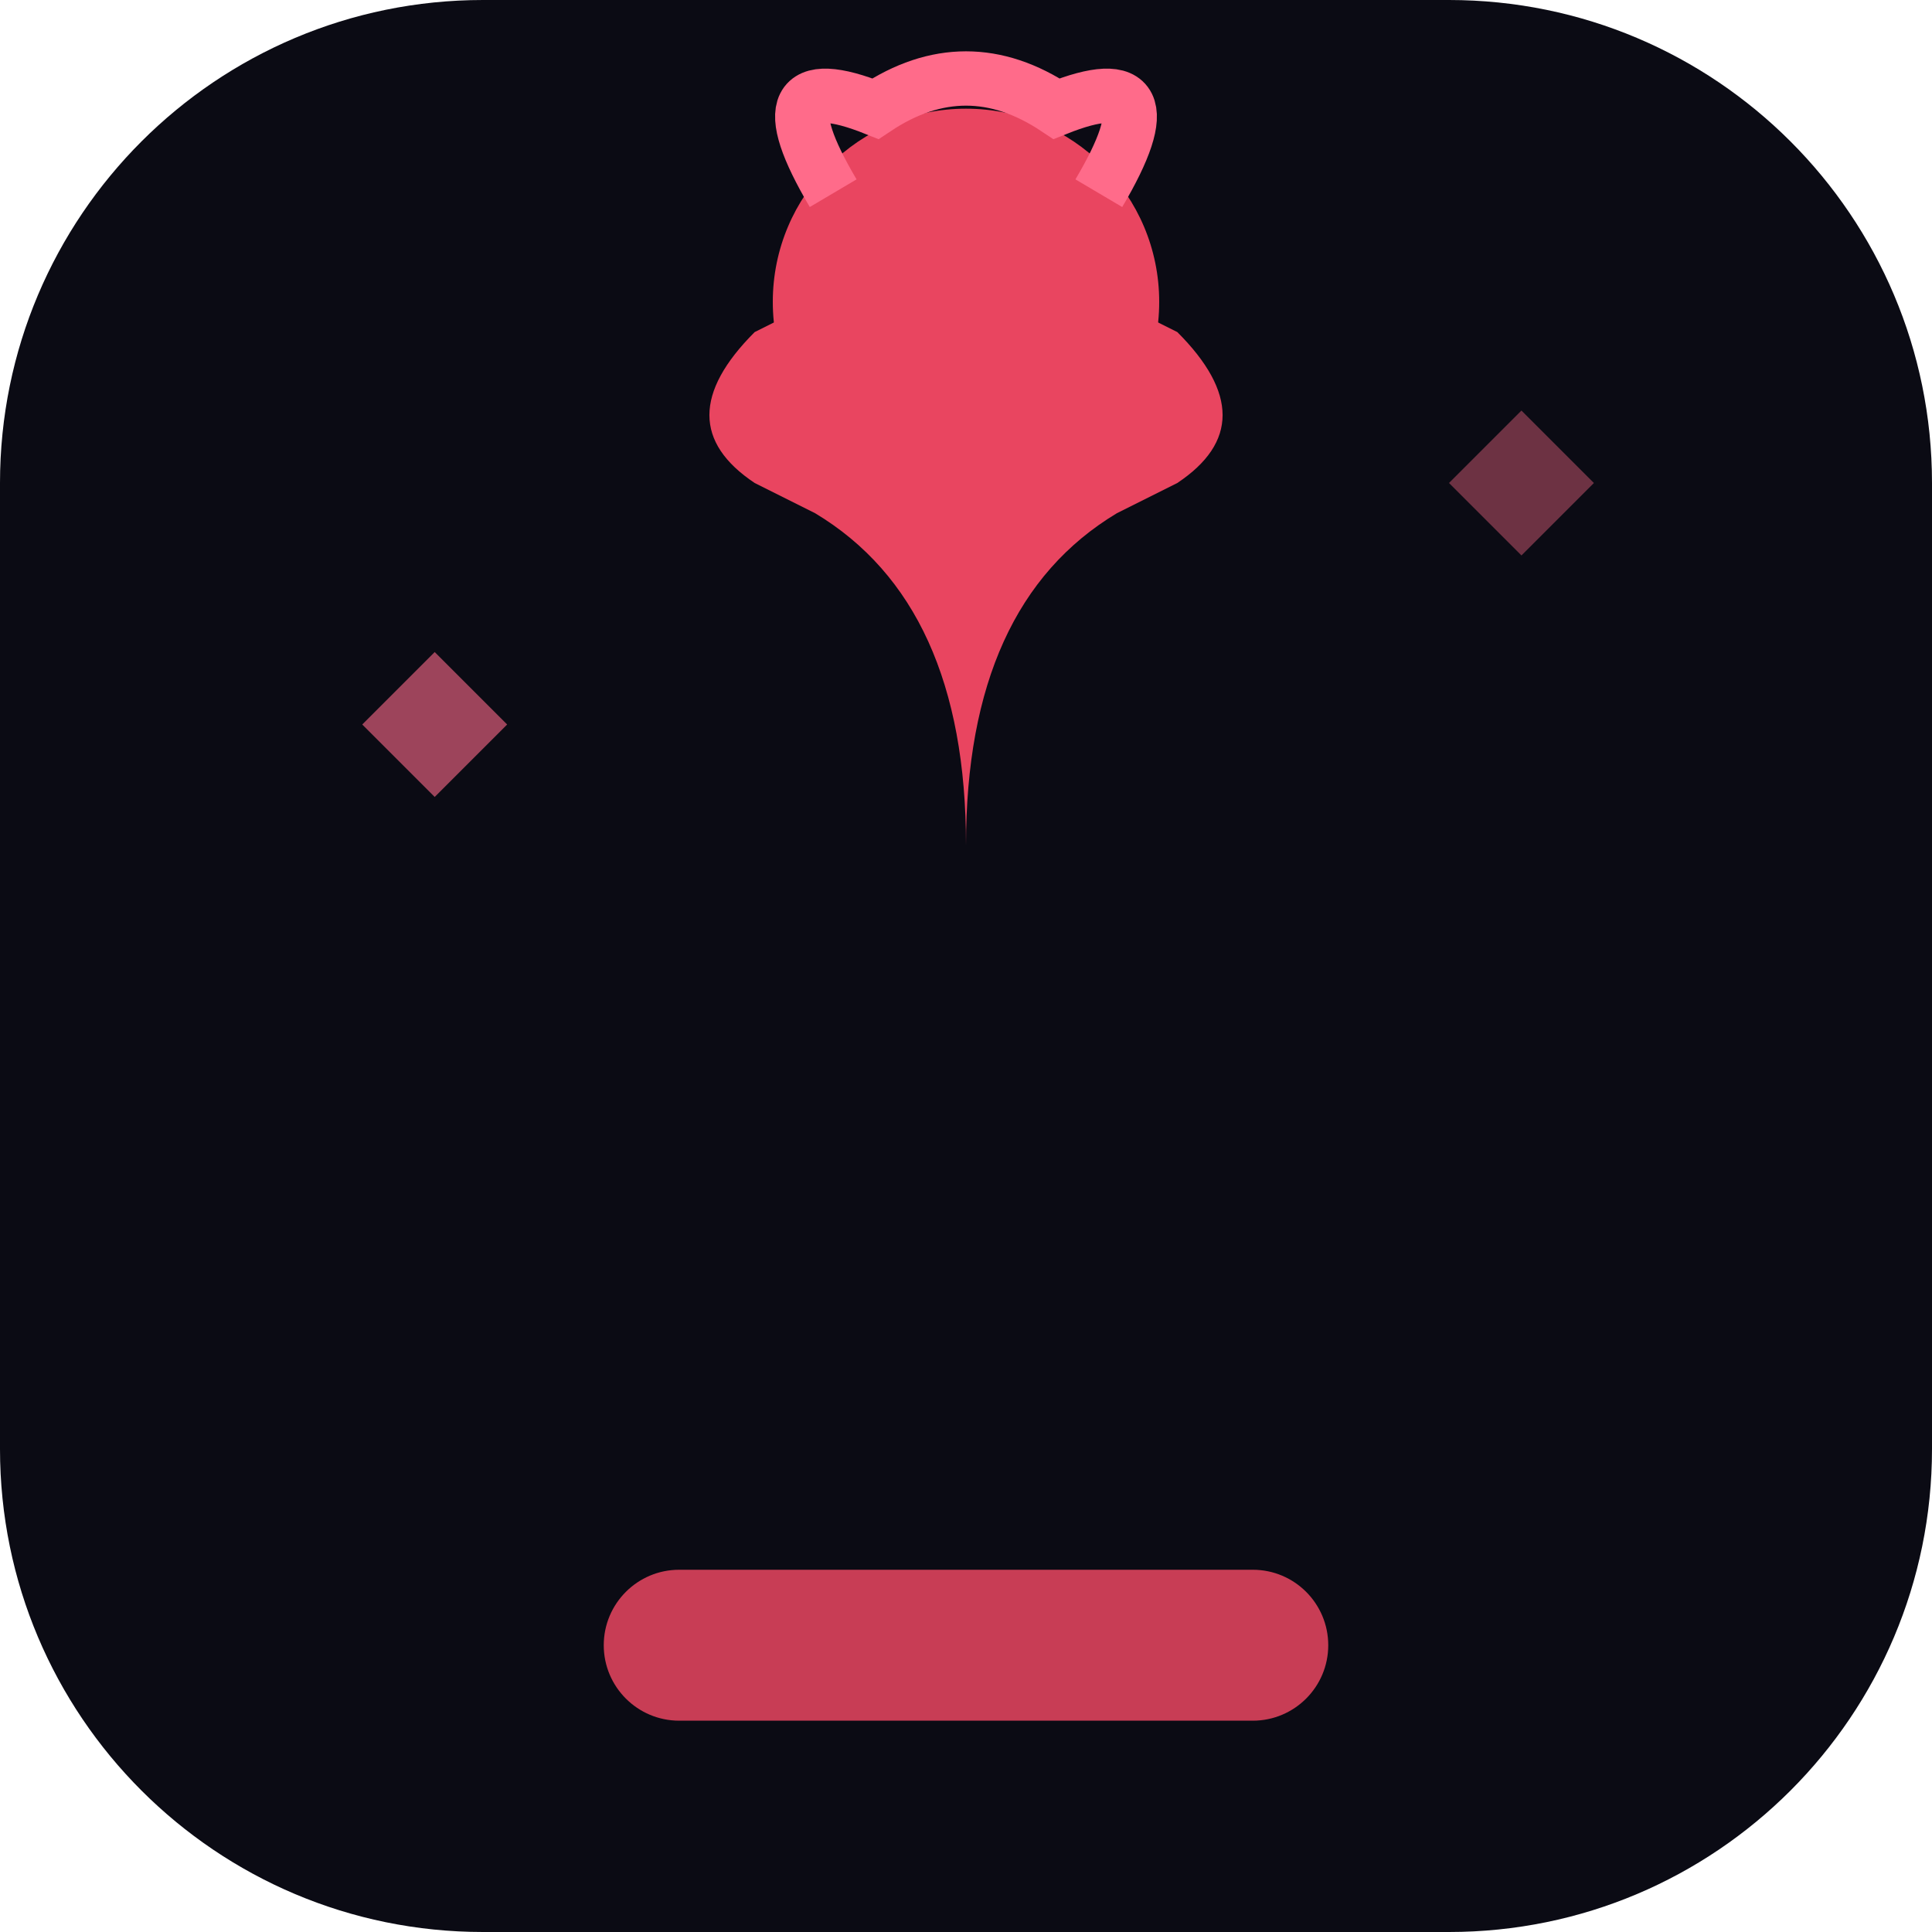
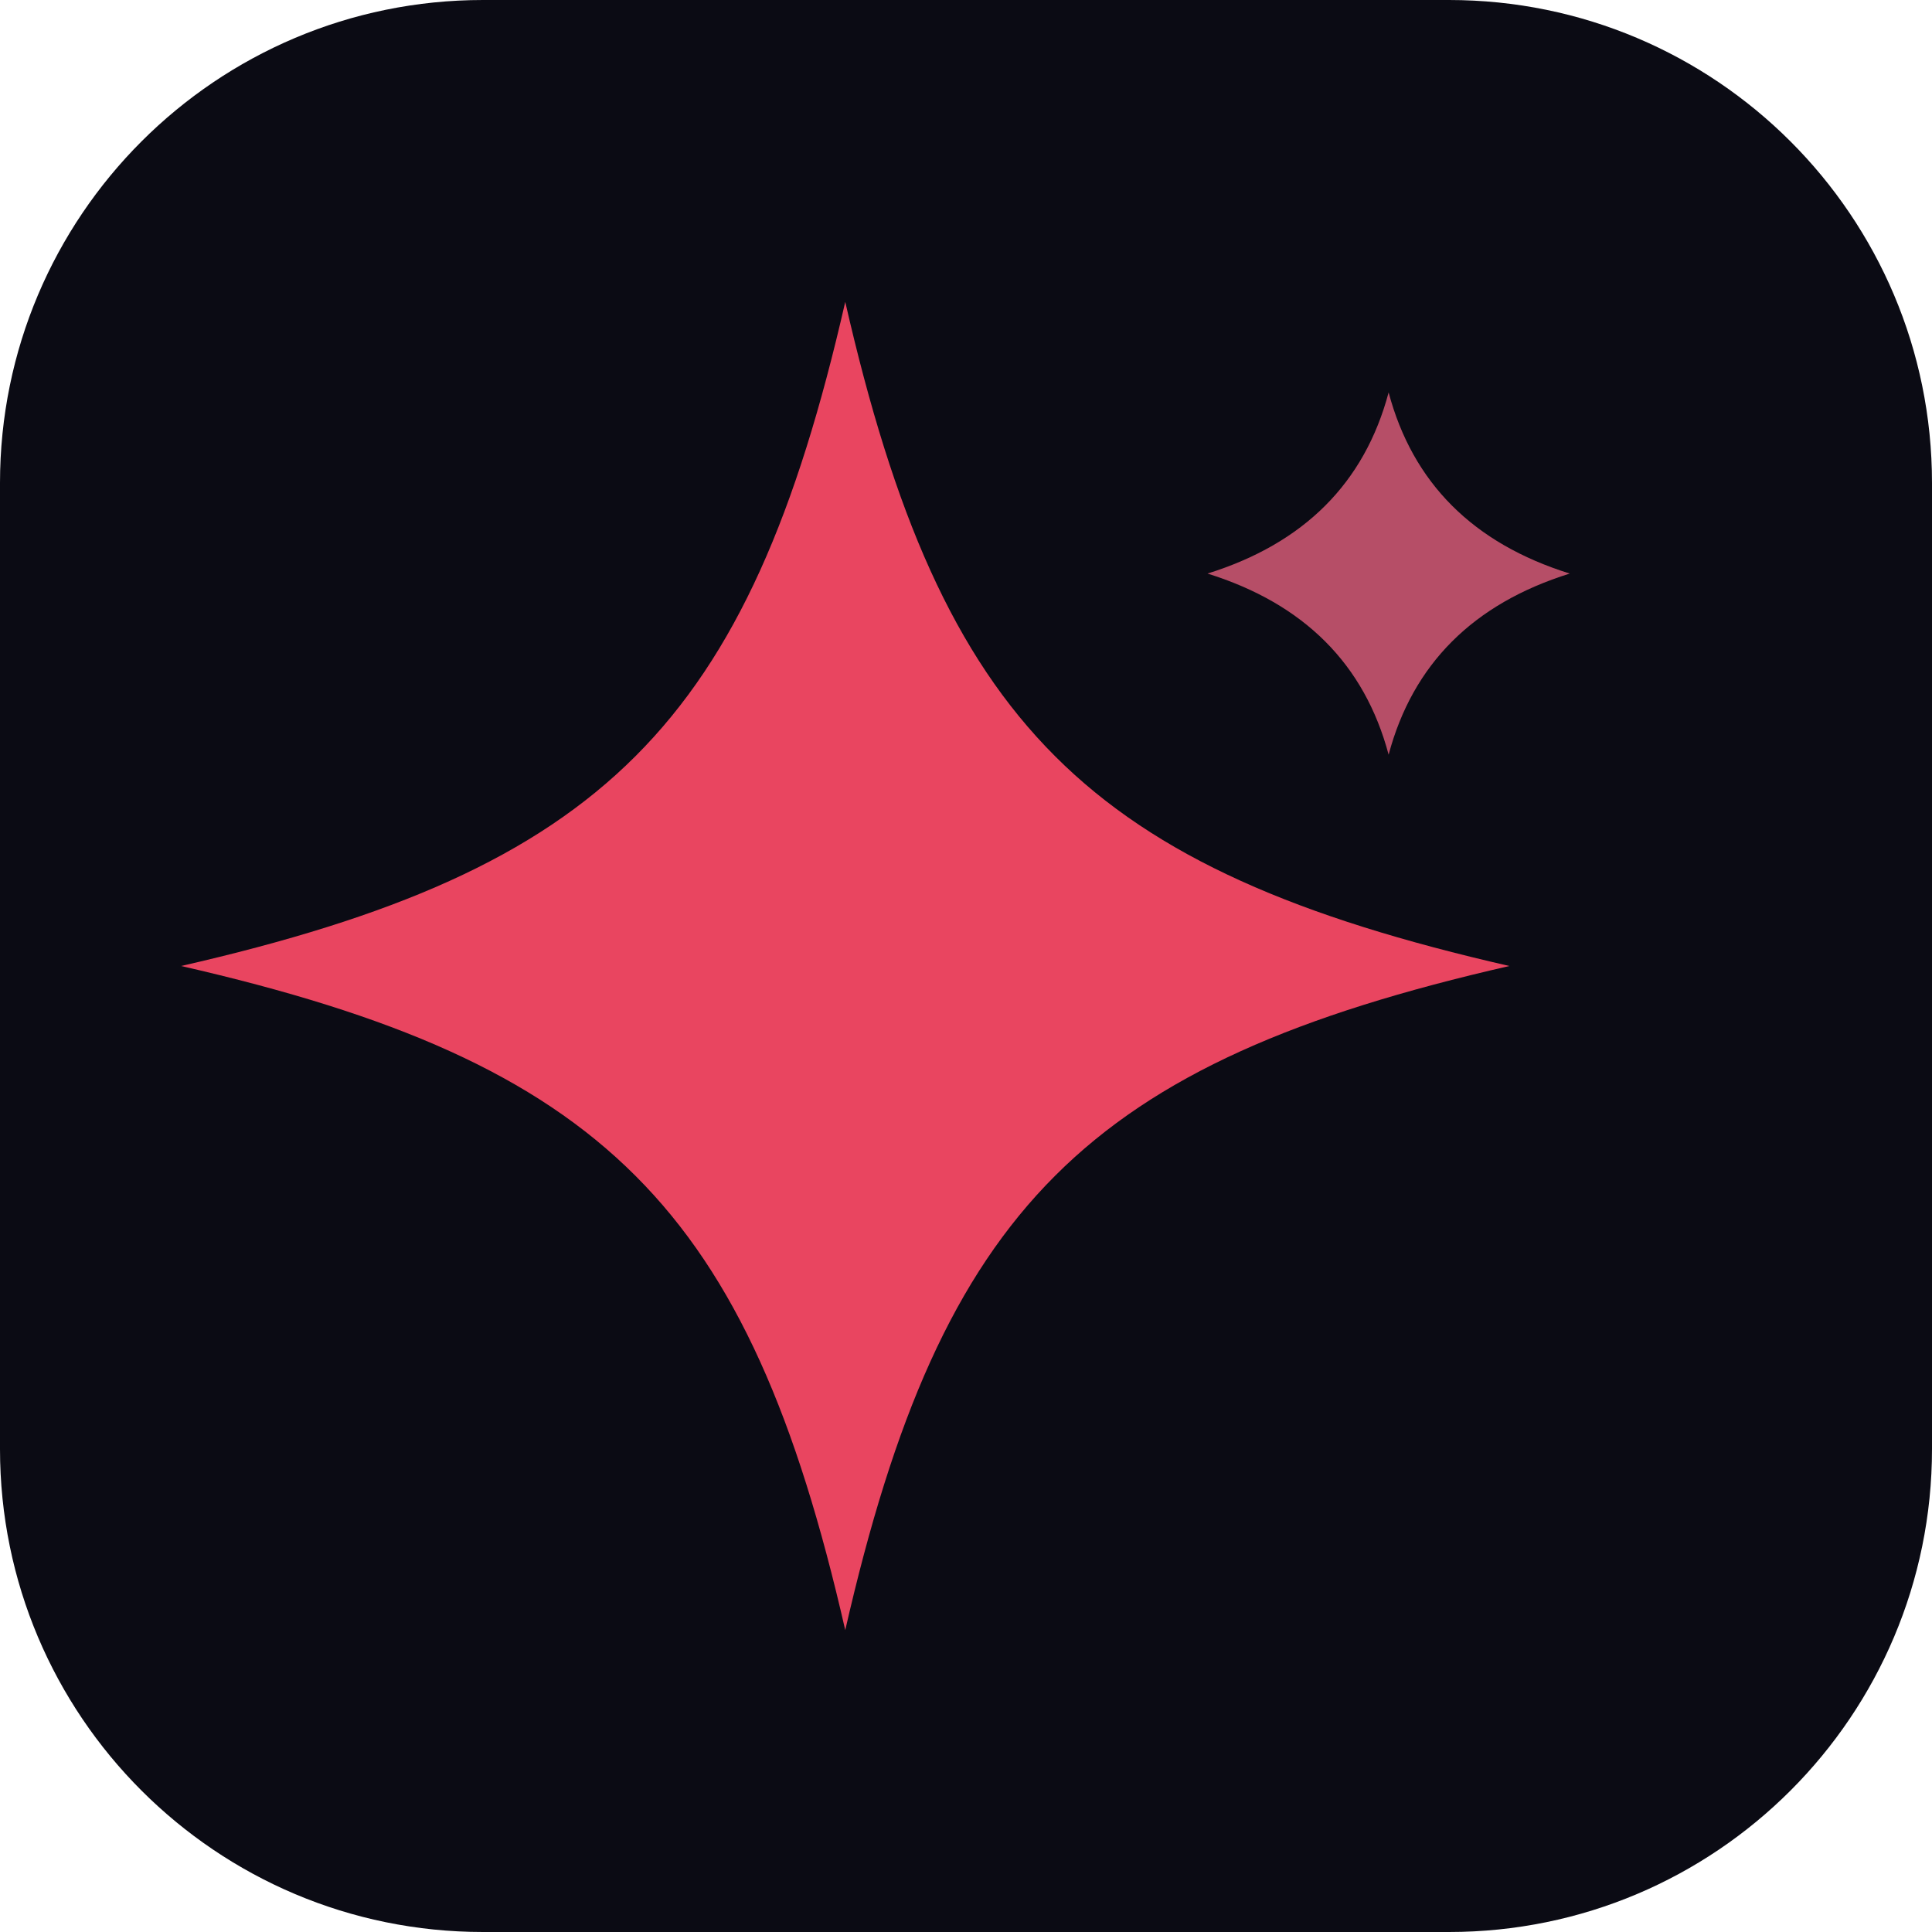
<svg xmlns="http://www.w3.org/2000/svg" viewBox="0 0 32 32">
  <rect width="32" height="32" rx="8" fill="#0b0b14" />
-   <rect x="10" y="26" width="12" height="2.5" rx="1.25" fill="#e94560" opacity="0.85" />
-   <path d="M16 26 V14 Q16 10 13.5 8.5 L12.5 8 Q11 7 12.5 5.5 L13.5 5 Q16 3.5 18.5 5 L19.5 5.5 Q21 7 19.5 8 L18.5 8.5 Q16 10 16 14" fill="#e94560" />
-   <circle cx="16" cy="5" r="3.2" fill="#e94560" />
-   <path d="M13.8 3.2 Q12.5 1 14.5 1.8 Q16 0.8 17.5 1.8 Q19.5 1 18.2 3.2" stroke="#ff6b8a" stroke-width="0.9" fill="none" />
-   <path d="M6 12 L7.2 10.8 L8.4 12 L7.2 13.2 Z" fill="#ff6b8a" opacity="0.6" />
-   <path d="M24 8 L25.2 6.8 L26.4 8 L25.2 9.2 Z" fill="#ff6b8a" opacity="0.4" />
+   <g transform="translate(14, 16)">
+     <path d="M0 -11 C1.6 -4, 4 -1.6, 11 0 C4 1.6, 1.6 4, 0 11 C-1.6 4, -4 1.6, -11 0 C-4 -1.6, -1.6 -4, 0 -11Z" fill="#e94560" />
+     <path d="M9 -9.5 C9.4 -8, 10.4 -7, 12 -6.5 C10.4 -6, 9.4 -5, 9 -3.5 C8.6 -5, 7.6 -6, 6 -6.5 C7.6 -7, 8.6 -8, 9 -9.5Z" fill="#ff6b8a" opacity="0.7" />
+   </g>
</svg>
